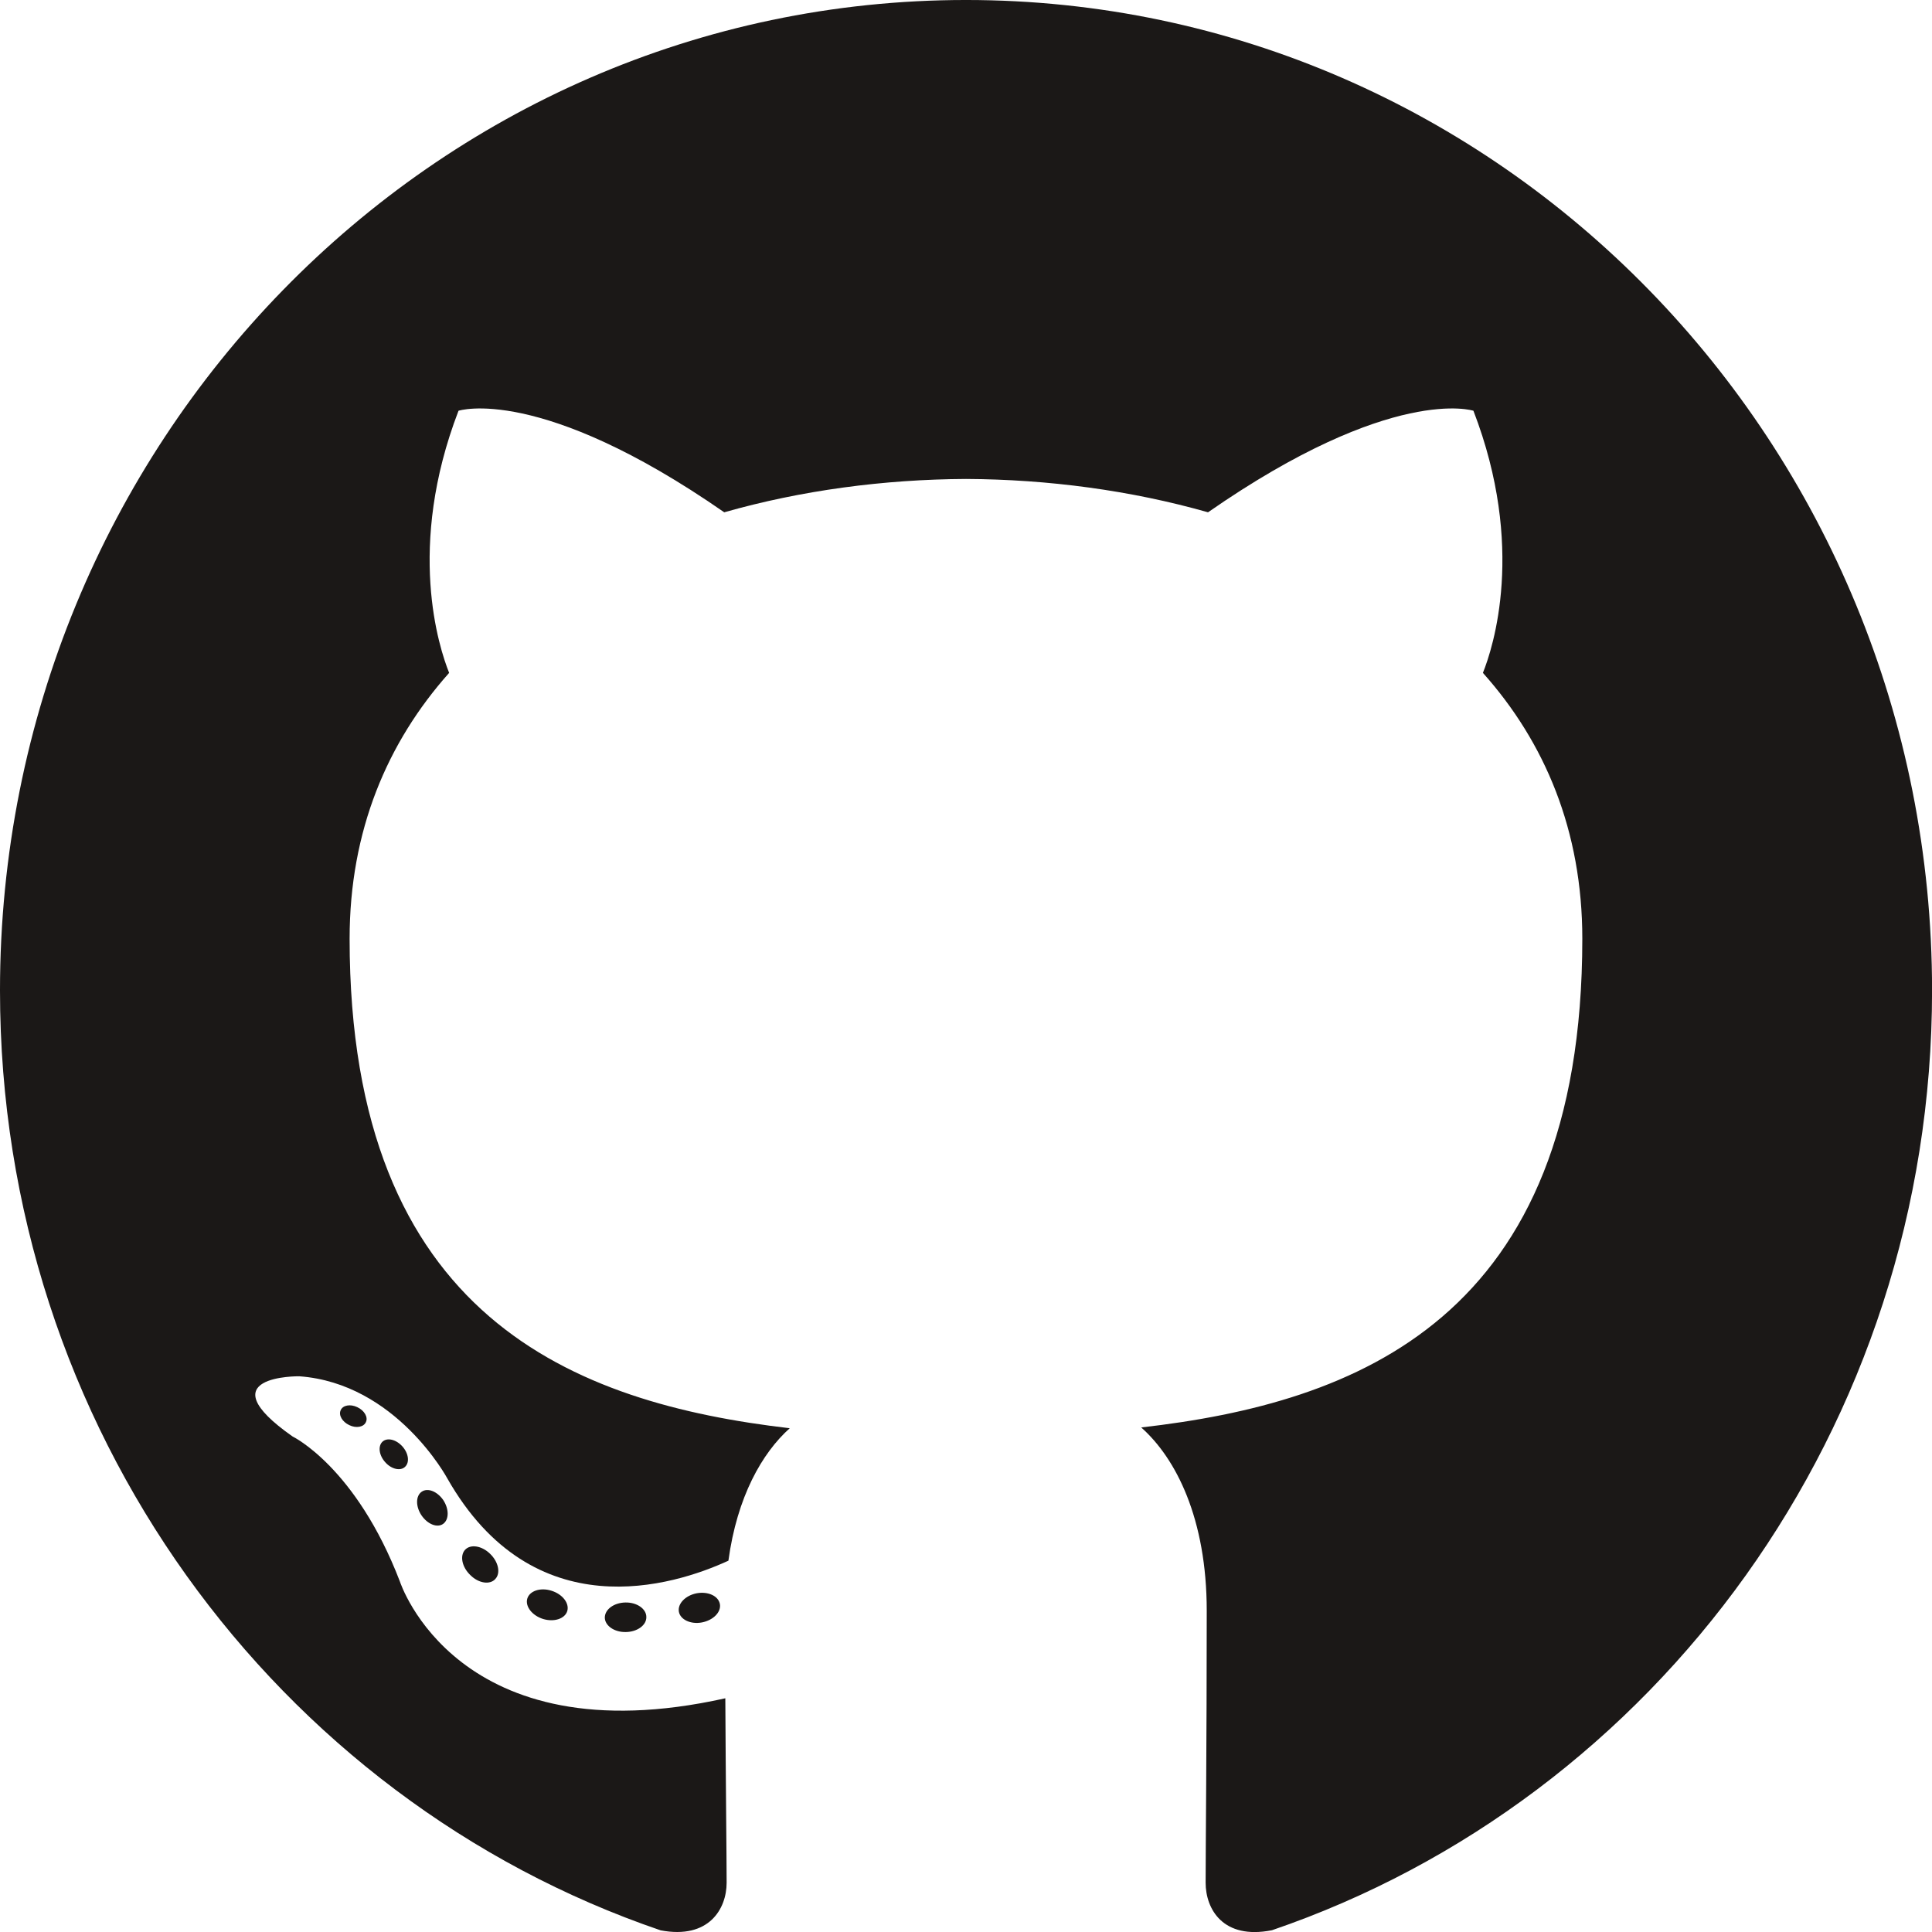
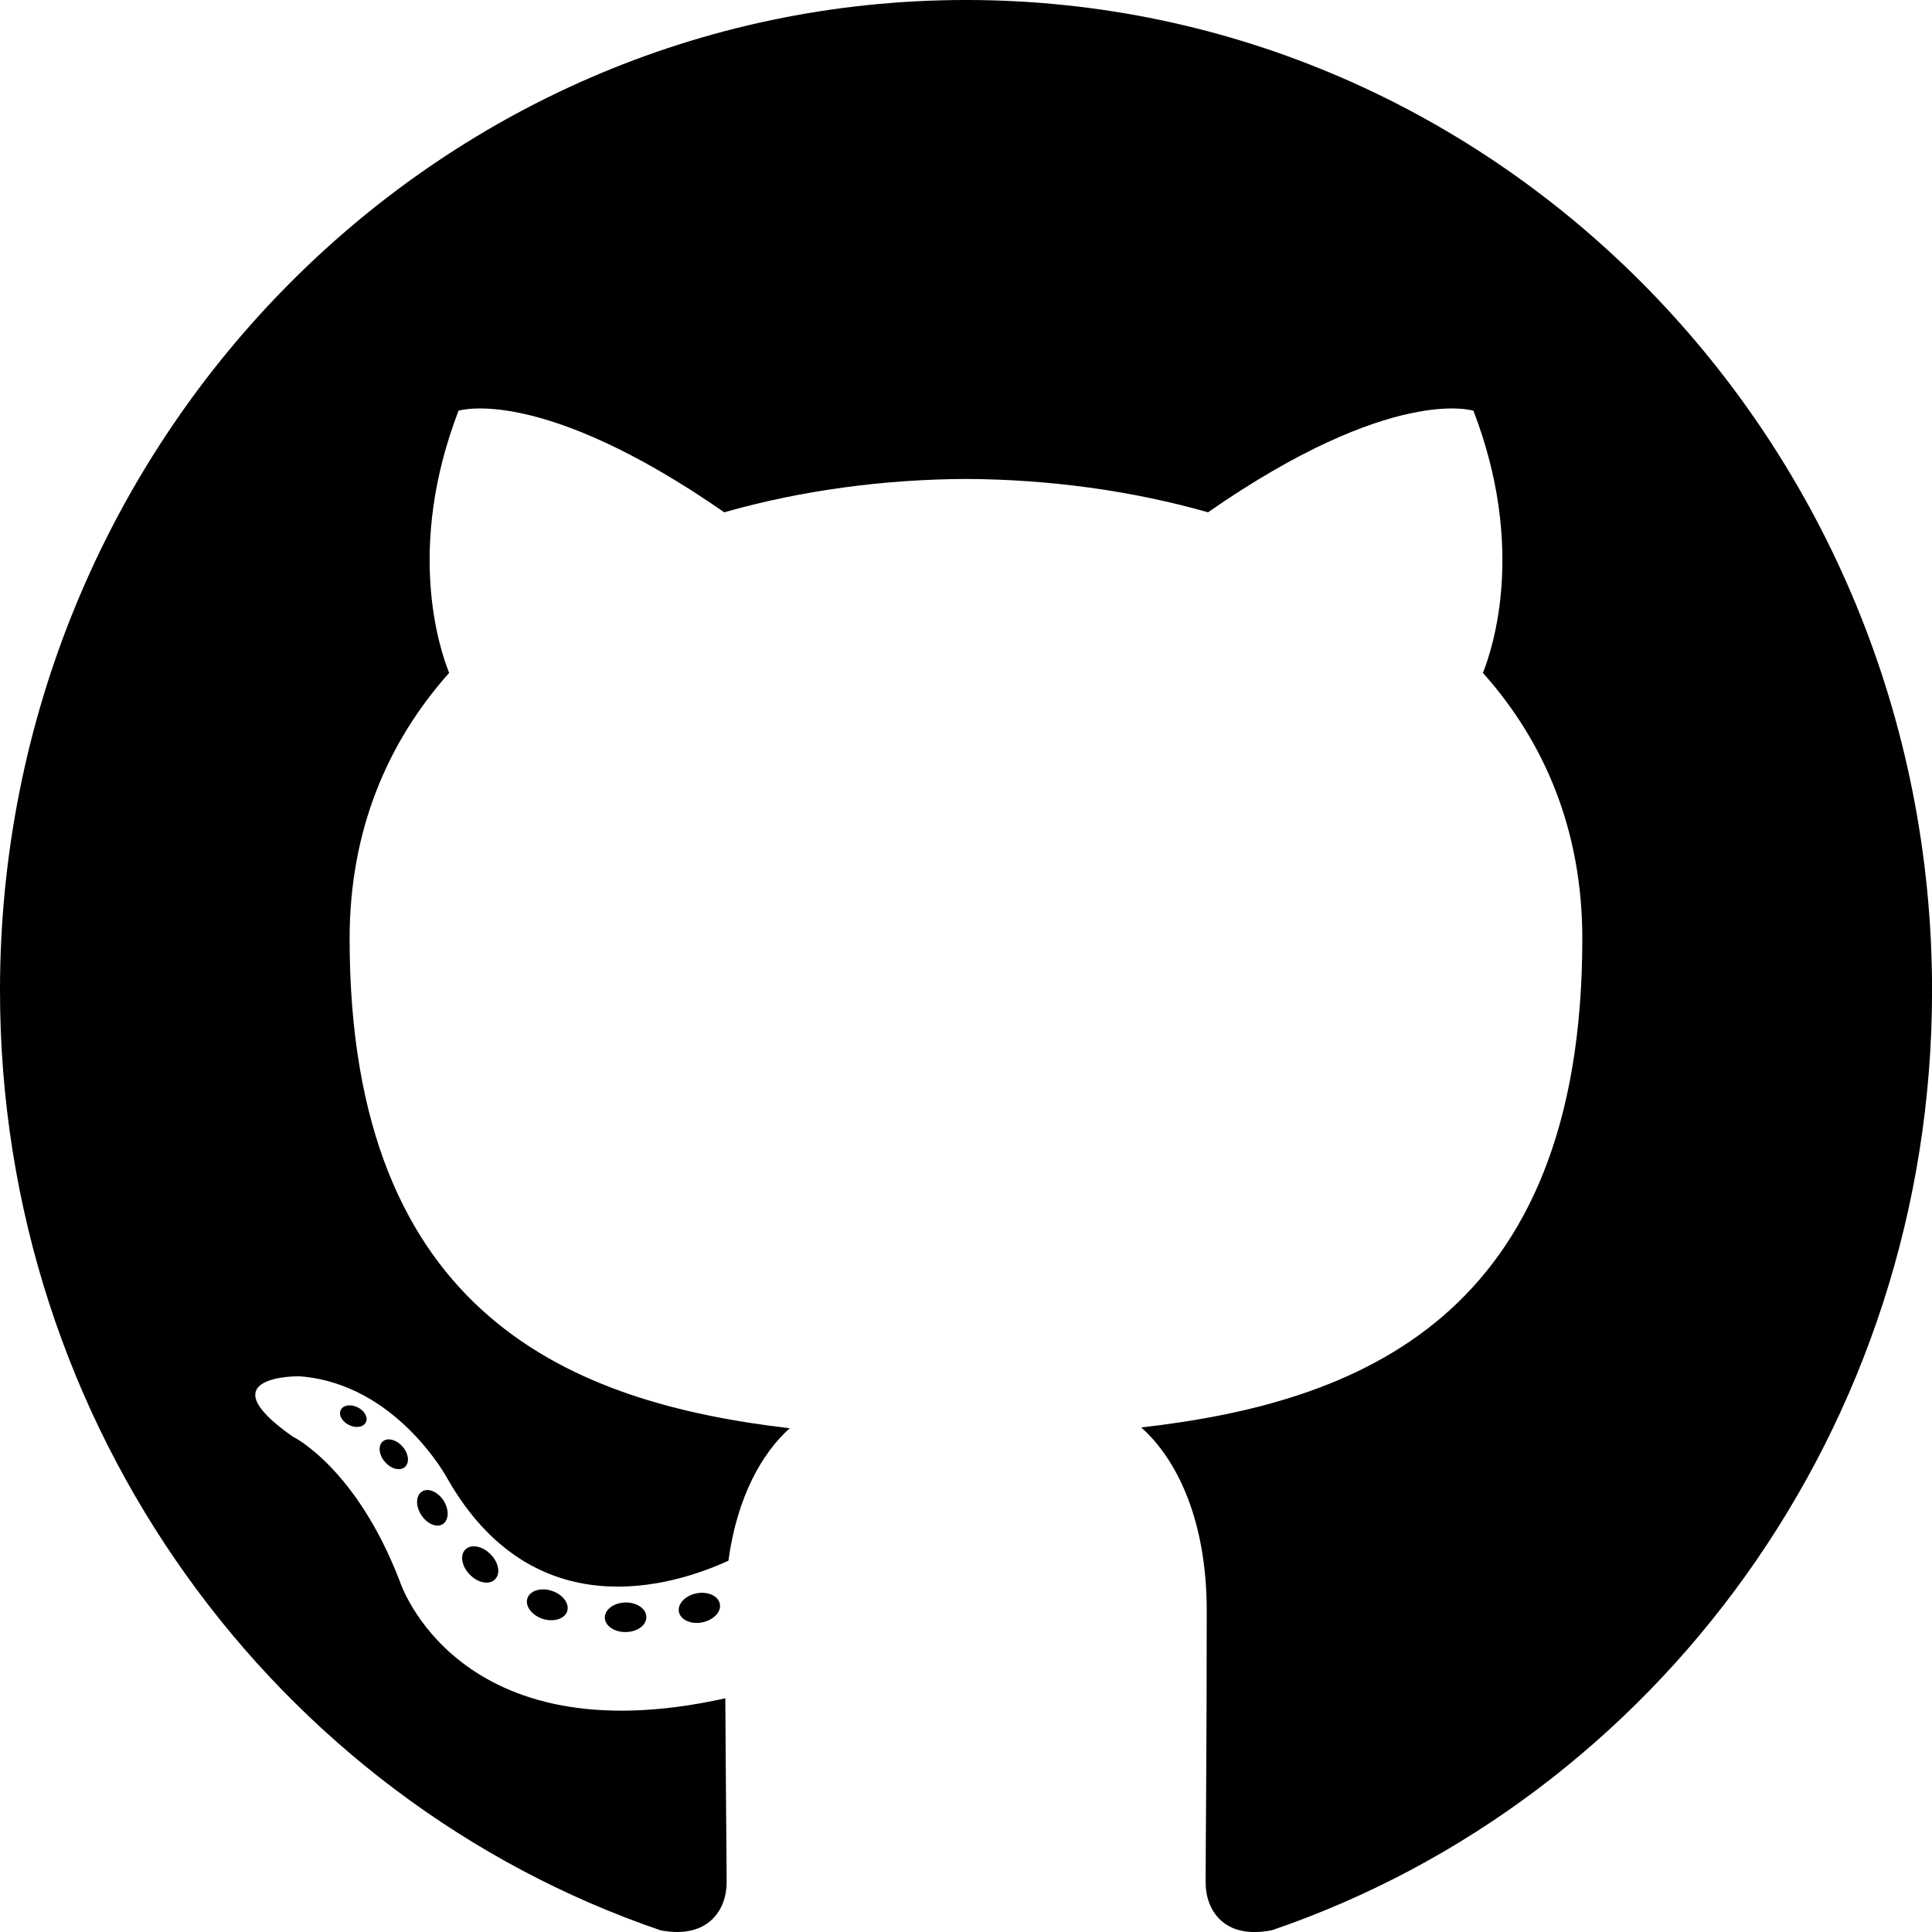
<svg xmlns="http://www.w3.org/2000/svg" width="10.583mm" height="10.583mm" viewBox="0 0 10.583 10.583" version="1.1" id="svg1586">
  <defs id="defs1580" />
  <g id="layer1" transform="translate(-76.97027,-146.288)">
-     <g id="g2219" transform="matrix(0.2483937,0,0,0.254683,57.85133,109.0309)">
-       <g id="g26" transform="matrix(0.3527778,0,0,-0.3527778,98.27381,146.288)">
-         <path d="m 0,0 c -33.347,0 -60.388,-27.035 -60.388,-60.388 0,-26.68 17.303,-49.316 41.297,-57.301 3.018,-0.559 4.126,1.31 4.126,2.905 0,1.439 -0.056,6.197 -0.082,11.243 -16.8,-3.653 -20.345,7.125 -20.345,7.125 -2.747,6.979 -6.705,8.836 -6.705,8.836 -5.479,3.748 0.413,3.671 0.413,3.671 6.064,-0.426 9.257,-6.224 9.257,-6.224 5.386,-9.231 14.127,-6.562 17.573,-5.019 0.543,3.902 2.107,6.567 3.834,8.075 -13.413,1.526 -27.513,6.705 -27.513,29.844 0,6.592 2.359,11.98 6.222,16.209 -0.627,1.521 -2.694,7.663 0.586,15.981 0,0 5.071,1.622 16.61,-6.191 4.817,1.338 9.983,2.009 15.115,2.033 5.132,-0.024 10.302,-0.695 15.128,-2.033 11.526,7.813 16.59,6.191 16.59,6.191 3.287,-8.318 1.22,-14.46 0.593,-15.981 3.872,-4.229 6.214,-9.617 6.214,-16.209 0,-23.195 -14.127,-28.301 -27.574,-29.796 2.166,-1.874 4.096,-5.549 4.096,-11.183 0,-8.08 -0.069,-14.583 -0.069,-16.572 0,-1.608 1.086,-3.49 4.147,-2.898 23.982,7.994 41.263,30.622 41.263,57.294 C 60.388,-27.035 33.351,0 0,0" style="fill:#1b1817;fill-opacity:1;fill-rule:evenodd;stroke:none" id="path28" />
+     <g id="g2219" transform="matrix(0.2483937,0,0,0.254683,57.85133,109.0309)" style="fill:#000000;fill-opacity:1">
+       <g id="g26" transform="matrix(0.3527778,0,0,-0.3527778,98.27381,146.288)" style="fill:#000000;fill-opacity:1">
+         <path d="m 0,0 c -33.347,0 -60.388,-27.035 -60.388,-60.388 0,-26.68 17.303,-49.316 41.297,-57.301 3.018,-0.559 4.126,1.31 4.126,2.905 0,1.439 -0.056,6.197 -0.082,11.243 -16.8,-3.653 -20.345,7.125 -20.345,7.125 -2.747,6.979 -6.705,8.836 -6.705,8.836 -5.479,3.748 0.413,3.671 0.413,3.671 6.064,-0.426 9.257,-6.224 9.257,-6.224 5.386,-9.231 14.127,-6.562 17.573,-5.019 0.543,3.902 2.107,6.567 3.834,8.075 -13.413,1.526 -27.513,6.705 -27.513,29.844 0,6.592 2.359,11.98 6.222,16.209 -0.627,1.521 -2.694,7.663 0.586,15.981 0,0 5.071,1.622 16.61,-6.191 4.817,1.338 9.983,2.009 15.115,2.033 5.132,-0.024 10.302,-0.695 15.128,-2.033 11.526,7.813 16.59,6.191 16.59,6.191 3.287,-8.318 1.22,-14.46 0.593,-15.981 3.872,-4.229 6.214,-9.617 6.214,-16.209 0,-23.195 -14.127,-28.301 -27.574,-29.796 2.166,-1.874 4.096,-5.549 4.096,-11.183 0,-8.08 -0.069,-14.583 -0.069,-16.572 0,-1.608 1.086,-3.49 4.147,-2.898 23.982,7.994 41.263,30.622 41.263,57.294 C 60.388,-27.035 33.351,0 0,0" style="fill:#000000;fill-opacity:1;fill-rule:evenodd;stroke:none" id="path28" />
      </g>
-       <g id="g30" transform="matrix(0.3527778,0,0,-0.3527778,85.03914,176.875)">
-         <path d="m 0,0 c -0.133,-0.301 -0.605,-0.391 -1.035,-0.185 -0.439,0.198 -0.684,0.607 -0.542,0.908 0.13,0.308 0.602,0.394 1.04,0.188 C -0.099,0.714 0.151,0.301 0,0" style="fill:#1b1817;fill-opacity:1;fill-rule:nonzero;stroke:none" id="path32" />
+       <g id="g30" transform="matrix(0.3527778,0,0,-0.3527778,85.03914,176.875)" style="fill:#000000;fill-opacity:1">
+         <path d="m 0,0 c -0.133,-0.301 -0.605,-0.391 -1.035,-0.185 -0.439,0.198 -0.684,0.607 -0.542,0.908 0.13,0.308 0.602,0.394 1.04,0.188 C -0.099,0.714 0.151,0.301 0,0" style="fill:#000000;fill-opacity:1;fill-rule:nonzero;stroke:none" id="path32" />
      </g>
-       <g id="g34" transform="matrix(0.3527778,0,0,-0.3527778,85.90214,177.8375)">
-         <path d="M 0,0 C -0.288,-0.267 -0.852,-0.143 -1.233,0.279 -1.629,0.7 -1.702,1.264 -1.41,1.534 -1.113,1.801 -0.567,1.676 -0.172,1.255 0.224,0.829 0.301,0.271 0,0" style="fill:#1b1817;fill-opacity:1;fill-rule:nonzero;stroke:none" id="path36" />
+       <g id="g34" transform="matrix(0.3527778,0,0,-0.3527778,85.90214,177.8375)" style="fill:#000000;fill-opacity:1">
+         <path d="M 0,0 C -0.288,-0.267 -0.852,-0.143 -1.233,0.279 -1.629,0.7 -1.702,1.264 -1.41,1.534 -1.113,1.801 -0.567,1.676 -0.172,1.255 0.224,0.829 0.301,0.271 0,0" style="fill:#000000;fill-opacity:1;fill-rule:nonzero;stroke:none" id="path36" />
      </g>
-       <g id="g38" transform="matrix(0.3527778,0,0,-0.3527778,86.74207,179.0643)">
-         <path d="M 0,0 C -0.37,-0.258 -0.976,-0.017 -1.35,0.52 -1.72,1.058 -1.72,1.702 -1.341,1.96 -0.967,2.218 -0.37,1.985 0.009,1.453 0.378,0.907 0.378,0.263 0,0" style="fill:#1b1817;fill-opacity:1;fill-rule:nonzero;stroke:none" id="path40" />
+       <g id="g38" transform="matrix(0.3527778,0,0,-0.3527778,86.74207,179.0643)" style="fill:#000000;fill-opacity:1">
+         <path d="M 0,0 C -0.37,-0.258 -0.976,-0.017 -1.35,0.52 -1.72,1.058 -1.72,1.702 -1.341,1.96 -0.967,2.218 -0.37,1.985 0.009,1.453 0.378,0.907 0.378,0.263 0,0" style="fill:#000000;fill-opacity:1;fill-rule:nonzero;stroke:none" id="path40" />
      </g>
-       <g id="g42" transform="matrix(0.3527778,0,0,-0.3527778,87.89272,180.2498)">
-         <path d="M 0,0 C -0.331,-0.365 -1.036,-0.267 -1.552,0.232 -2.08,0.718 -2.227,1.409 -1.896,1.774 -1.56,2.14 -0.851,2.037 -0.331,1.543 0.193,1.057 0.352,0.361 0,0" style="fill:#1b1817;fill-opacity:1;fill-rule:nonzero;stroke:none" id="path44" />
+       <g id="g42" transform="matrix(0.3527778,0,0,-0.3527778,87.89272,180.2498)" style="fill:#000000;fill-opacity:1">
+         <path d="M 0,0 C -0.331,-0.365 -1.036,-0.267 -1.552,0.232 -2.08,0.718 -2.227,1.409 -1.896,1.774 -1.56,2.14 -0.851,2.037 -0.331,1.543 0.193,1.057 0.352,0.361 0,0" style="fill:#000000;fill-opacity:1;fill-rule:nonzero;stroke:none" id="path44" />
      </g>
-       <g id="g46" transform="matrix(0.3527778,0,0,-0.3527778,89.48022,180.9381)">
-         <path d="m 0,0 c -0.147,-0.473 -0.825,-0.687 -1.509,-0.486 -0.683,0.207 -1.13,0.76 -0.992,1.238 0.142,0.476 0.824,0.7 1.513,0.485 C -0.306,1.031 0.142,0.481 0,0" style="fill:#1b1817;fill-opacity:1;fill-rule:nonzero;stroke:none" id="path48" />
+       <g id="g46" transform="matrix(0.3527778,0,0,-0.3527778,89.48022,180.9381)" style="fill:#000000;fill-opacity:1">
+         <path d="m 0,0 c -0.147,-0.473 -0.825,-0.687 -1.509,-0.486 -0.683,0.207 -1.13,0.76 -0.992,1.238 0.142,0.476 0.824,0.7 1.513,0.485 C -0.306,1.031 0.142,0.481 0,0" style="fill:#000000;fill-opacity:1;fill-rule:nonzero;stroke:none" id="path48" />
      </g>
-       <g id="g50" transform="matrix(0.3527778,0,0,-0.3527778,91.22379,181.0656)">
-         <path d="m 0,0 c 0.017,-0.498 -0.563,-0.911 -1.281,-0.92 -0.722,-0.016 -1.307,0.387 -1.315,0.877 0,0.503 0.568,0.911 1.289,0.924 C -0.589,0.895 0,0.494 0,0" style="fill:#1b1817;fill-opacity:1;fill-rule:nonzero;stroke:none" id="path52" />
+       <g id="g50" transform="matrix(0.3527778,0,0,-0.3527778,91.22379,181.0656)" style="fill:#000000;fill-opacity:1">
+         <path d="m 0,0 c 0.017,-0.498 -0.563,-0.911 -1.281,-0.92 -0.722,-0.016 -1.307,0.387 -1.315,0.877 0,0.503 0.568,0.911 1.289,0.924 C -0.589,0.895 0,0.494 0,0" style="fill:#000000;fill-opacity:1;fill-rule:nonzero;stroke:none" id="path52" />
      </g>
-       <g id="g54" transform="matrix(0.3527778,0,0,-0.3527778,92.84608,180.7896)">
-         <path d="m 0,0 c 0.086,-0.485 -0.413,-0.984 -1.126,-1.117 -0.701,-0.129 -1.35,0.172 -1.439,0.653 -0.087,0.498 0.42,0.997 1.121,1.126 C -0.73,0.786 -0.091,0.494 0,0" style="fill:#1b1817;fill-opacity:1;fill-rule:nonzero;stroke:none" id="path56" />
+       <g id="g54" transform="matrix(0.3527778,0,0,-0.3527778,92.84608,180.7896)" style="fill:#000000;fill-opacity:1">
+         <path d="m 0,0 c 0.086,-0.485 -0.413,-0.984 -1.126,-1.117 -0.701,-0.129 -1.35,0.172 -1.439,0.653 -0.087,0.498 0.42,0.997 1.121,1.126 C -0.73,0.786 -0.091,0.494 0,0" style="fill:#000000;fill-opacity:1;fill-rule:nonzero;stroke:none" id="path56" />
      </g>
    </g>
  </g>
</svg>
